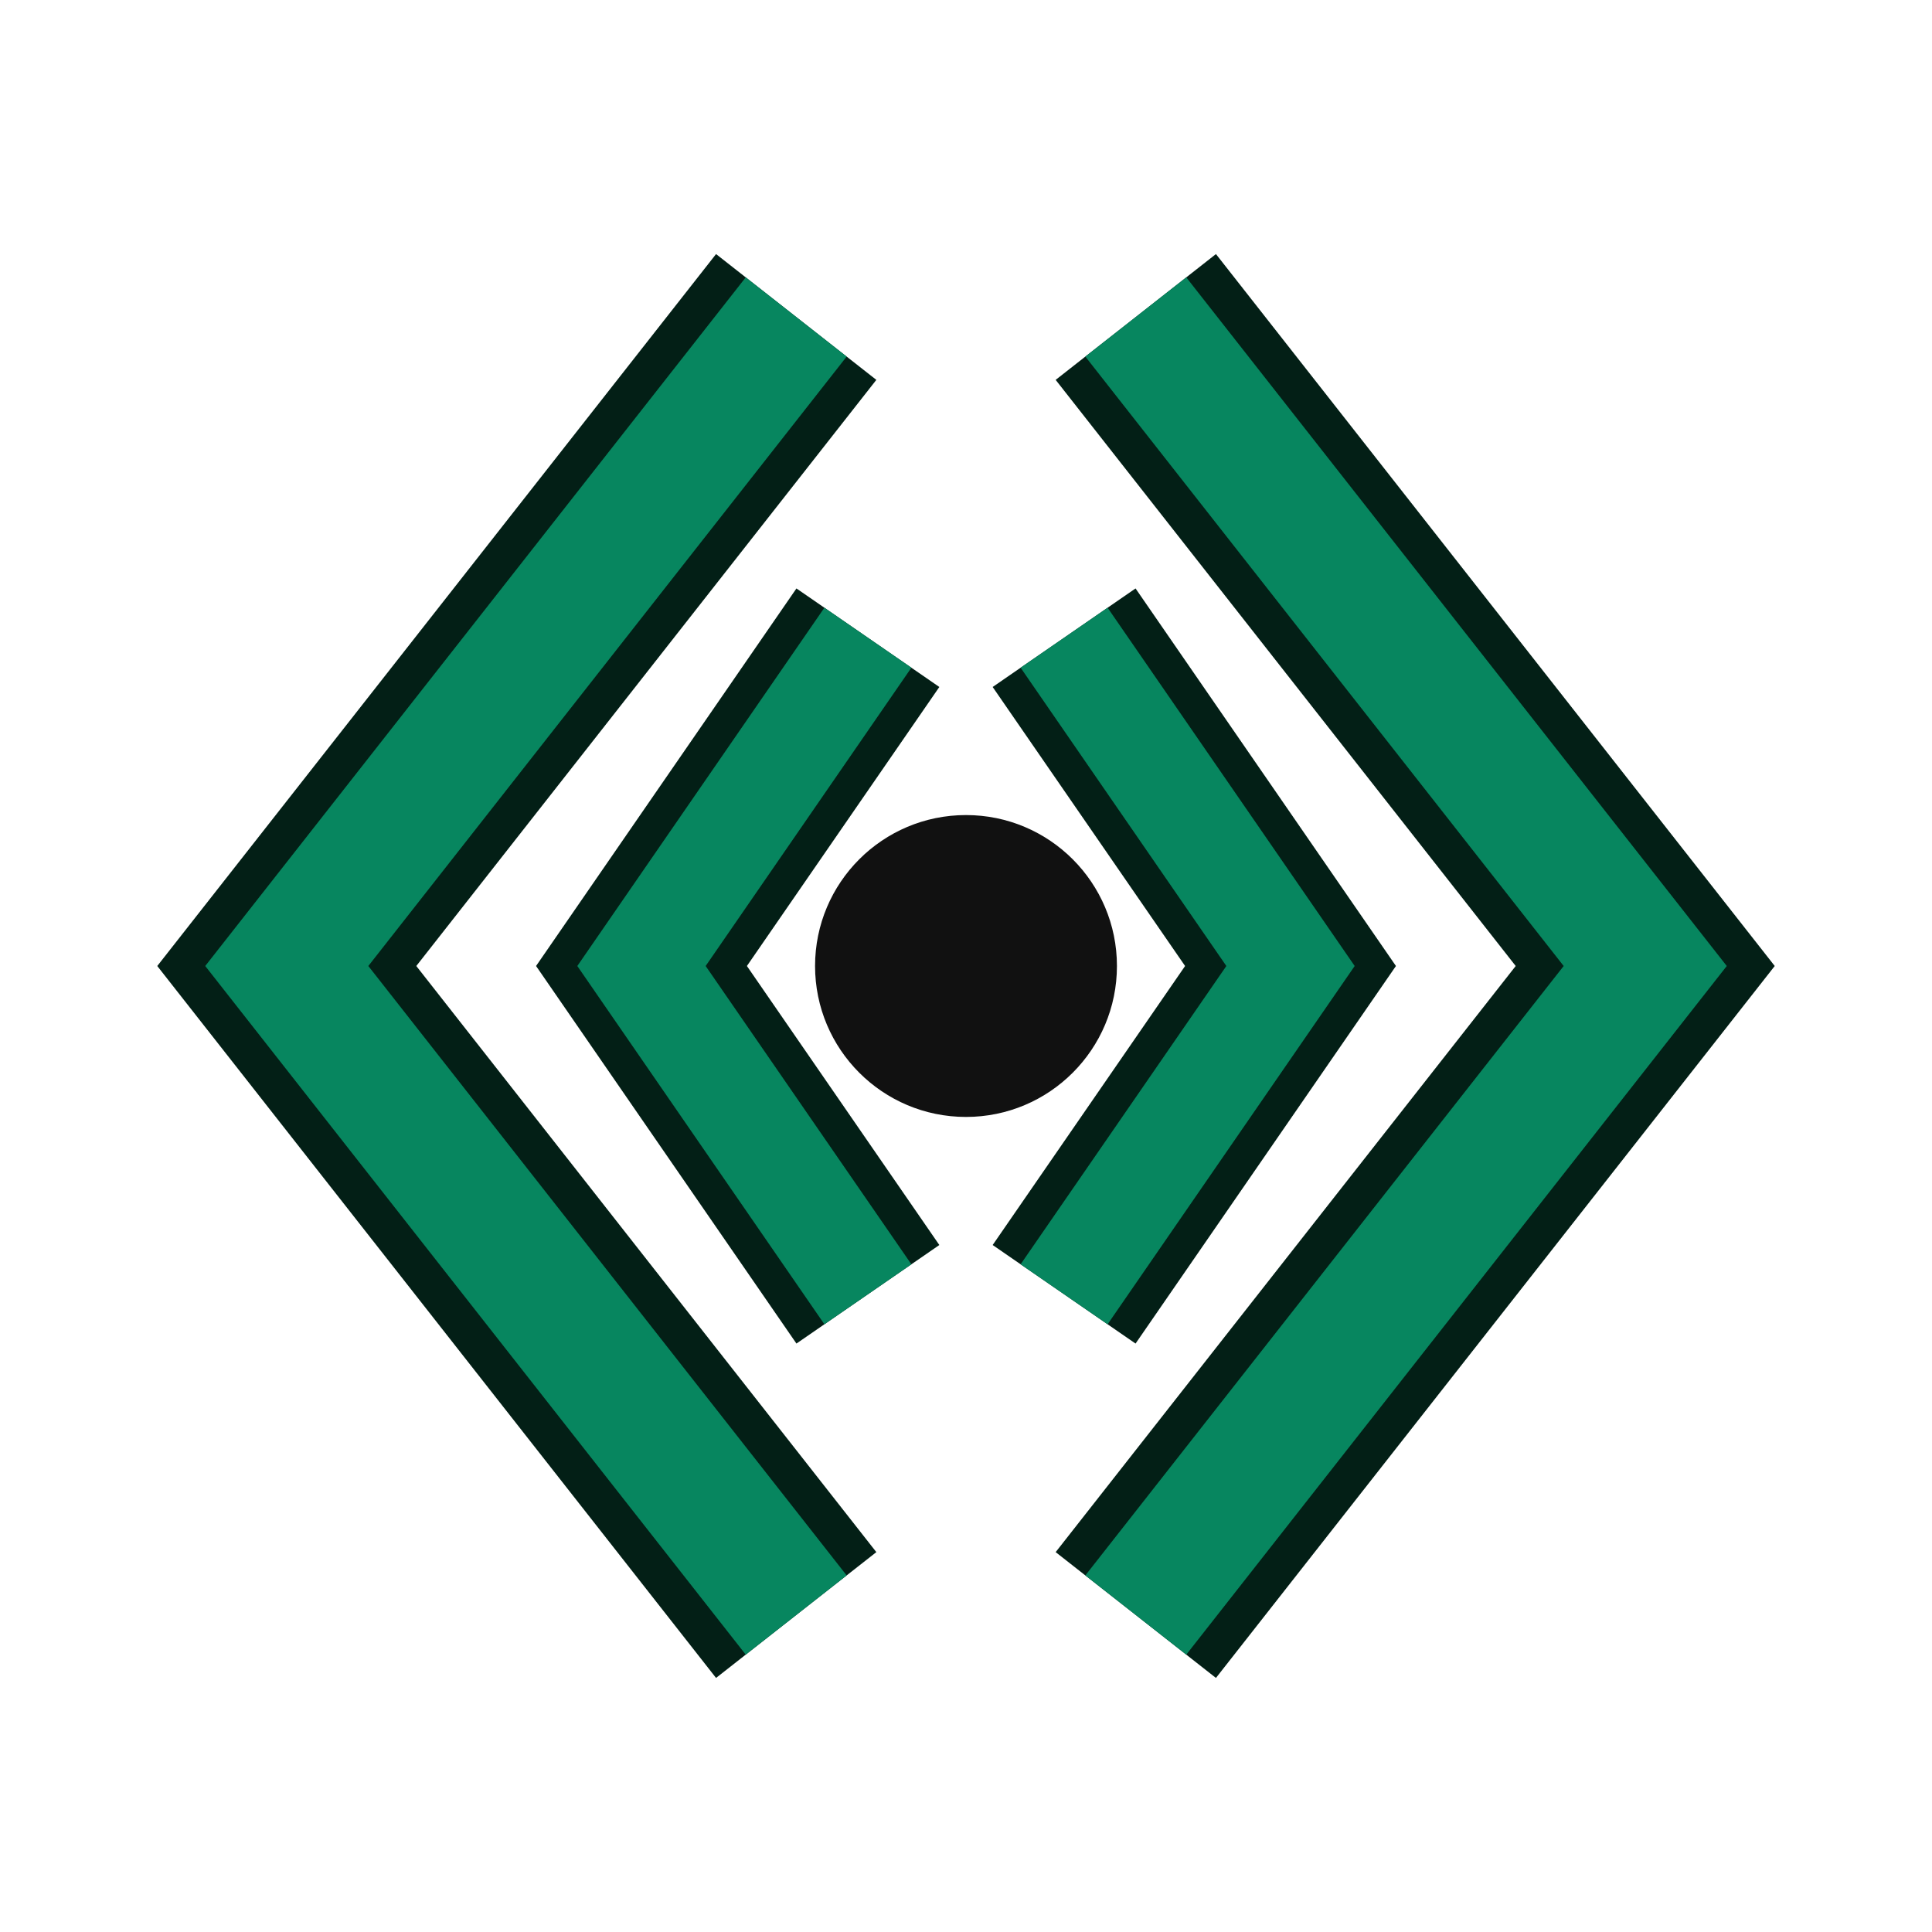
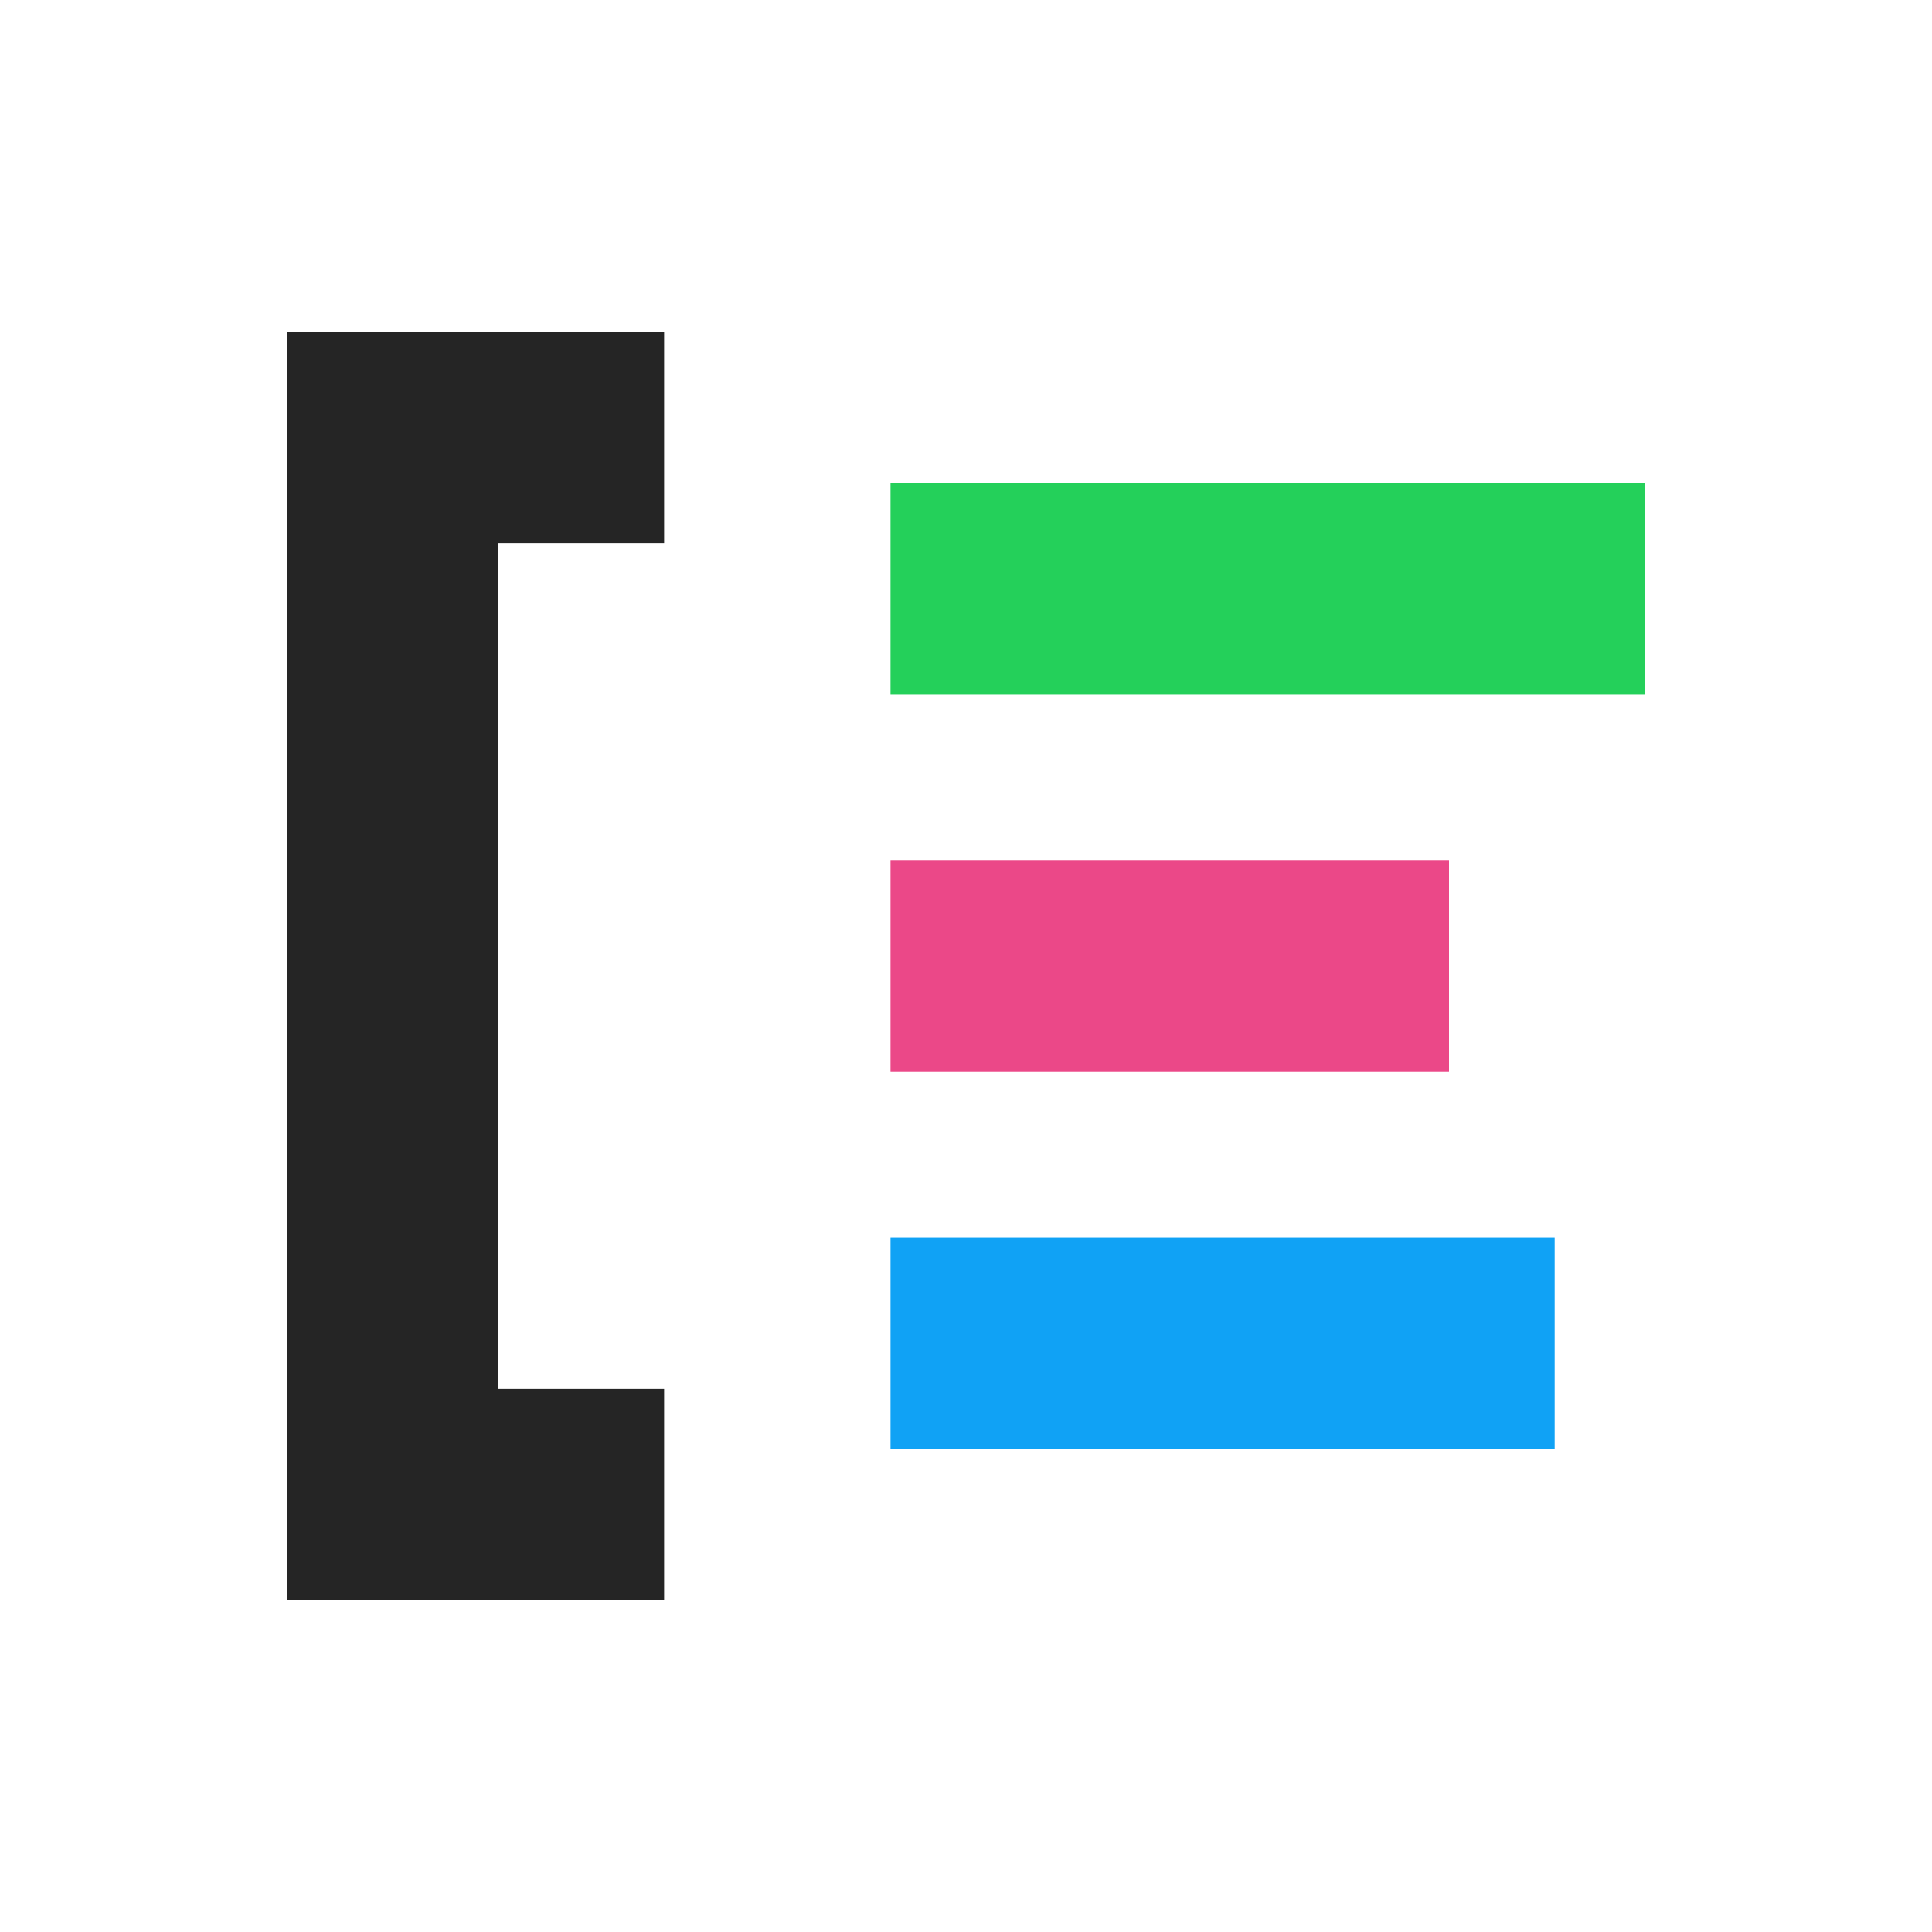
<svg xmlns="http://www.w3.org/2000/svg" width="512" height="512" viewBox="0 0 512 512" fill="none">
-   <g stroke-linecap="butt" stroke-linejoin="miter">
-     <path d="M211 84L76 256L211 428" stroke="#031f16" stroke-width="54" />
-     <path d="M211 84L76 256L211 428" stroke="#07865F" stroke-width="34" />
-     <path d="M301 84L436 256L301 428" stroke="#031f16" stroke-width="54" />
-     <path d="M301 84L436 256L301 428" stroke="#07865F" stroke-width="34" />
-     <path d="M230 169L170 256L230 343" stroke="#031f16" stroke-width="46" />
-     <path d="M230 169L170 256L230 343" stroke="#07865F" stroke-width="28" />
-     <path d="M282 169L342 256L282 343" stroke="#031f16" stroke-width="46" />
-     <path d="M282 169L342 256L282 343" stroke="#07865F" stroke-width="28" />
-   </g>
-   <circle cx="256" cy="256" r="40" fill="#111111" />
+   <path d="M176 116H104V396H176" fill="none" stroke="#252525" stroke-width="56" stroke-linecap="butt" stroke-linejoin="miter" />
+   <rect x="236" y="128" width="200" height="56" fill="#24d05a" />
+   <rect x="236" y="228" width="148" height="56" fill="#eb4888" />
+   <rect x="236" y="328" width="176" height="56" fill="#10a2f5" />
</svg>
